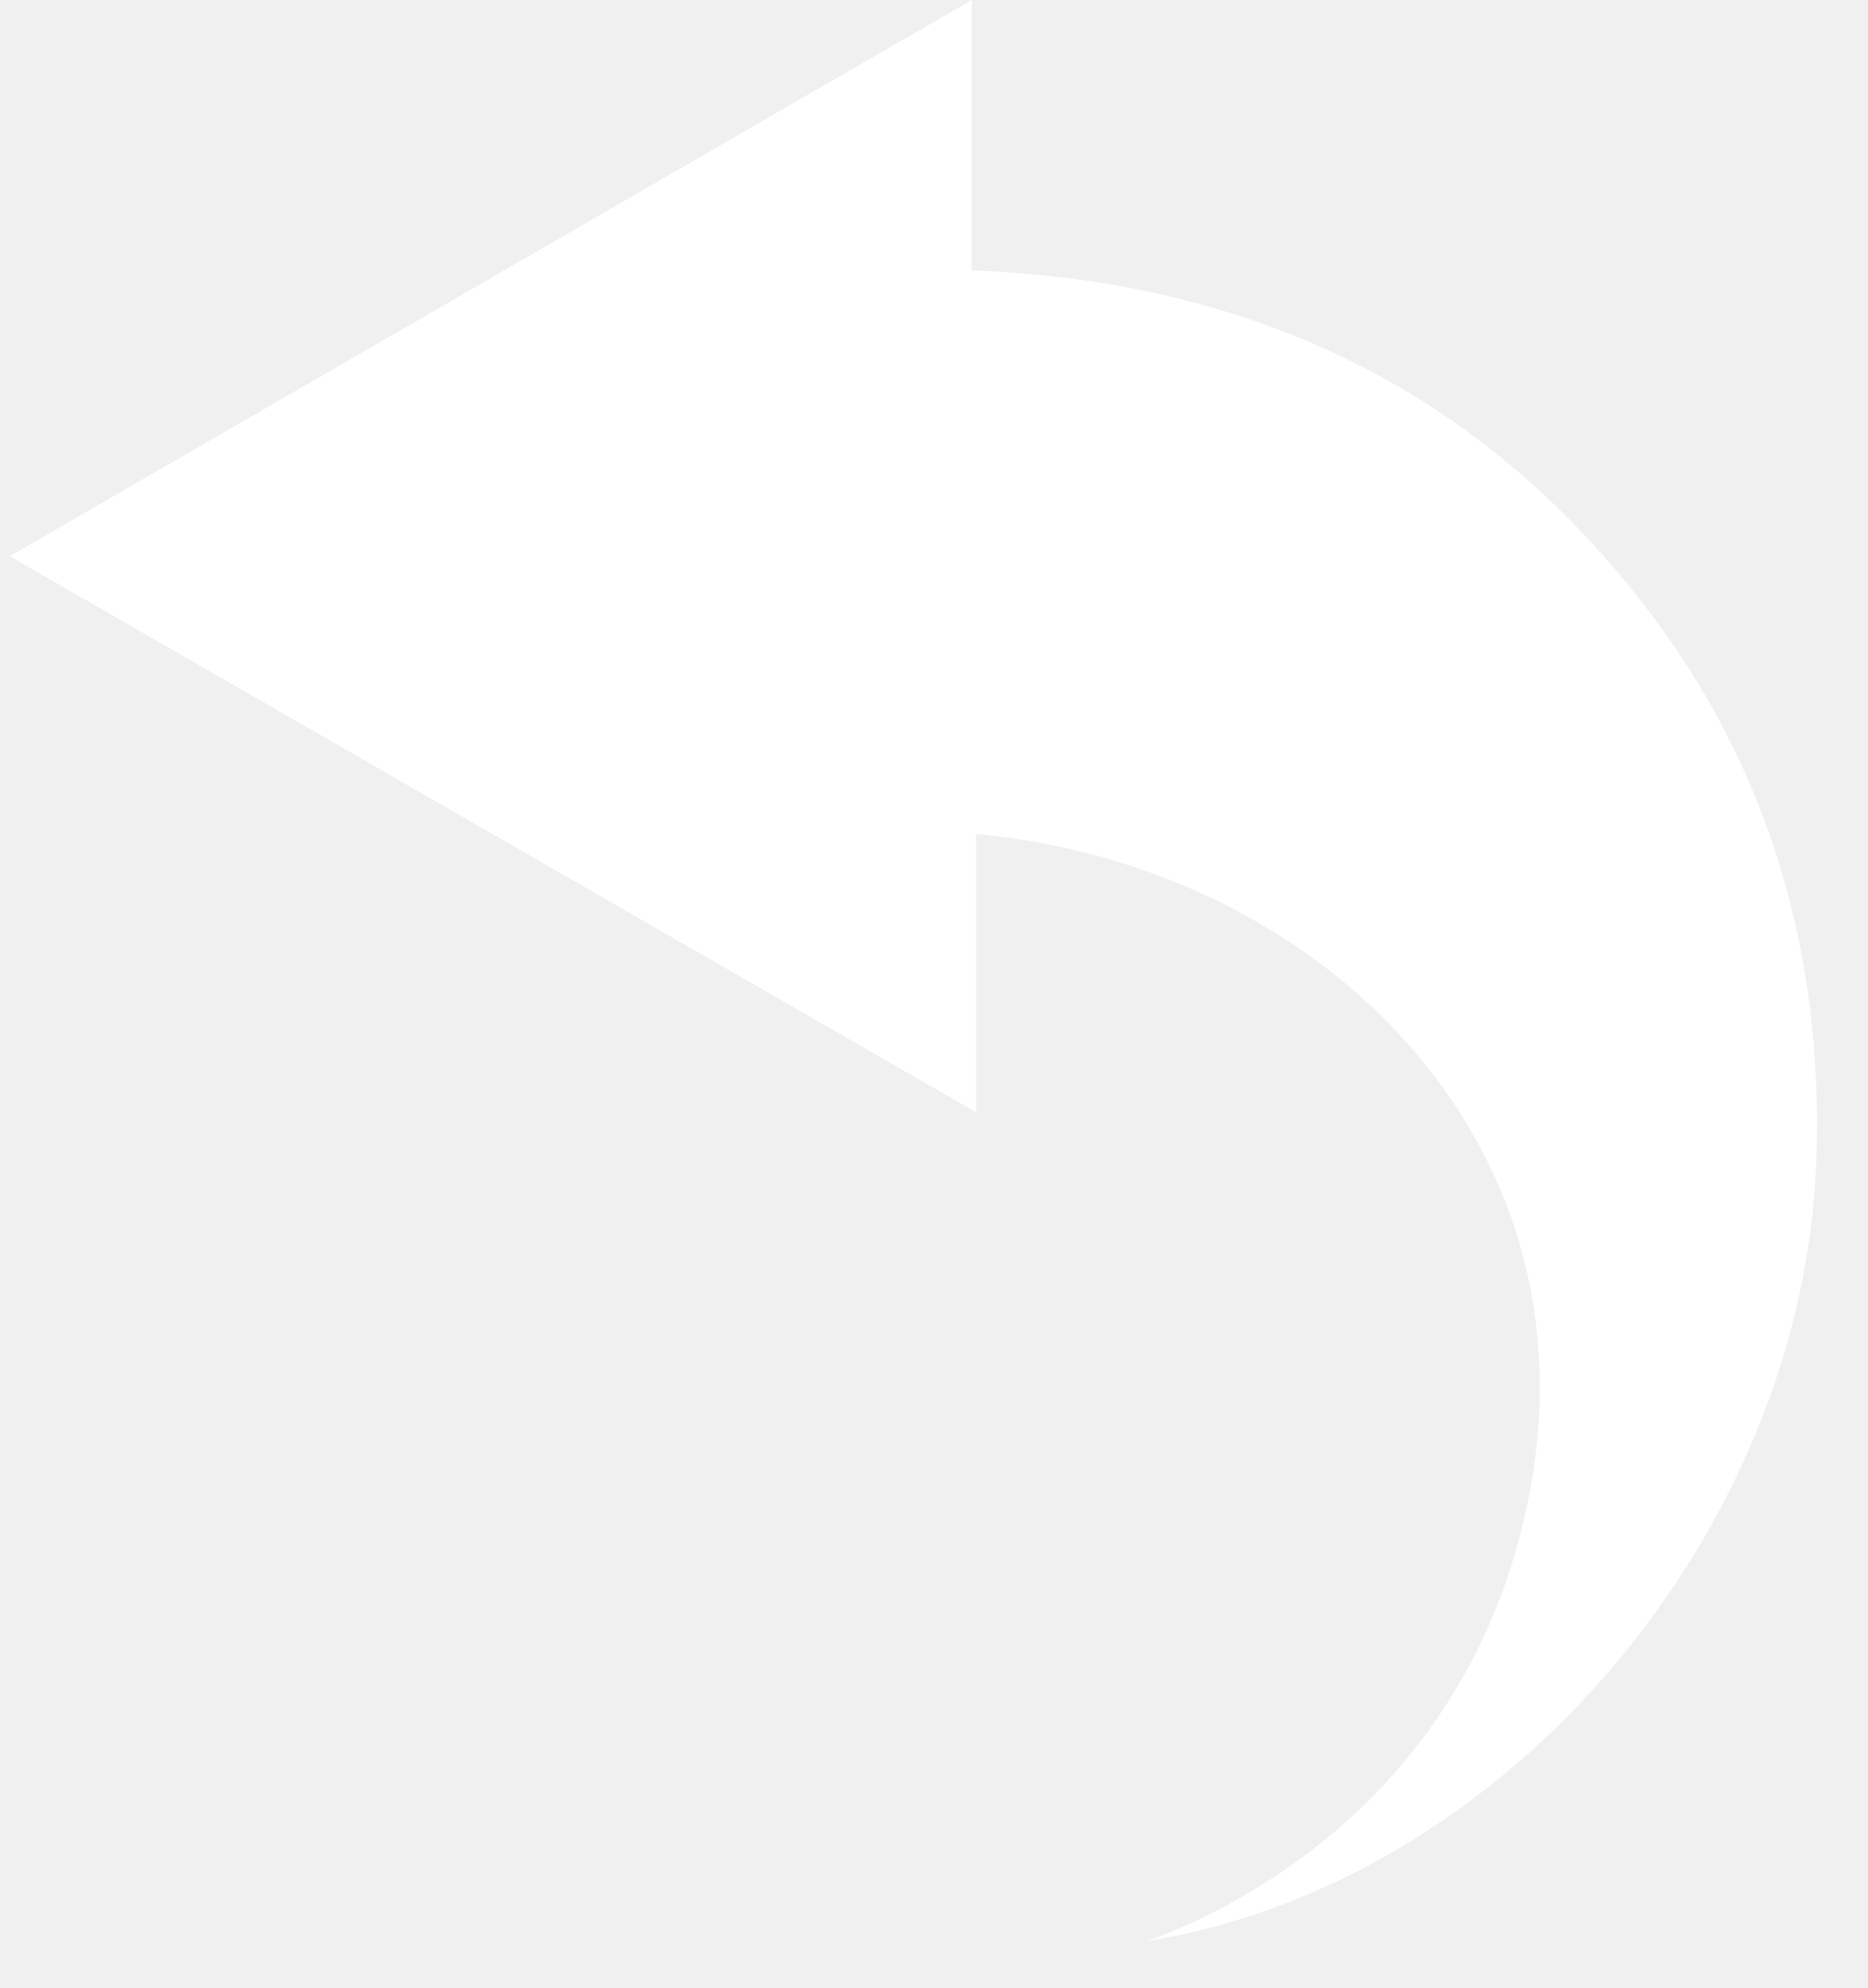
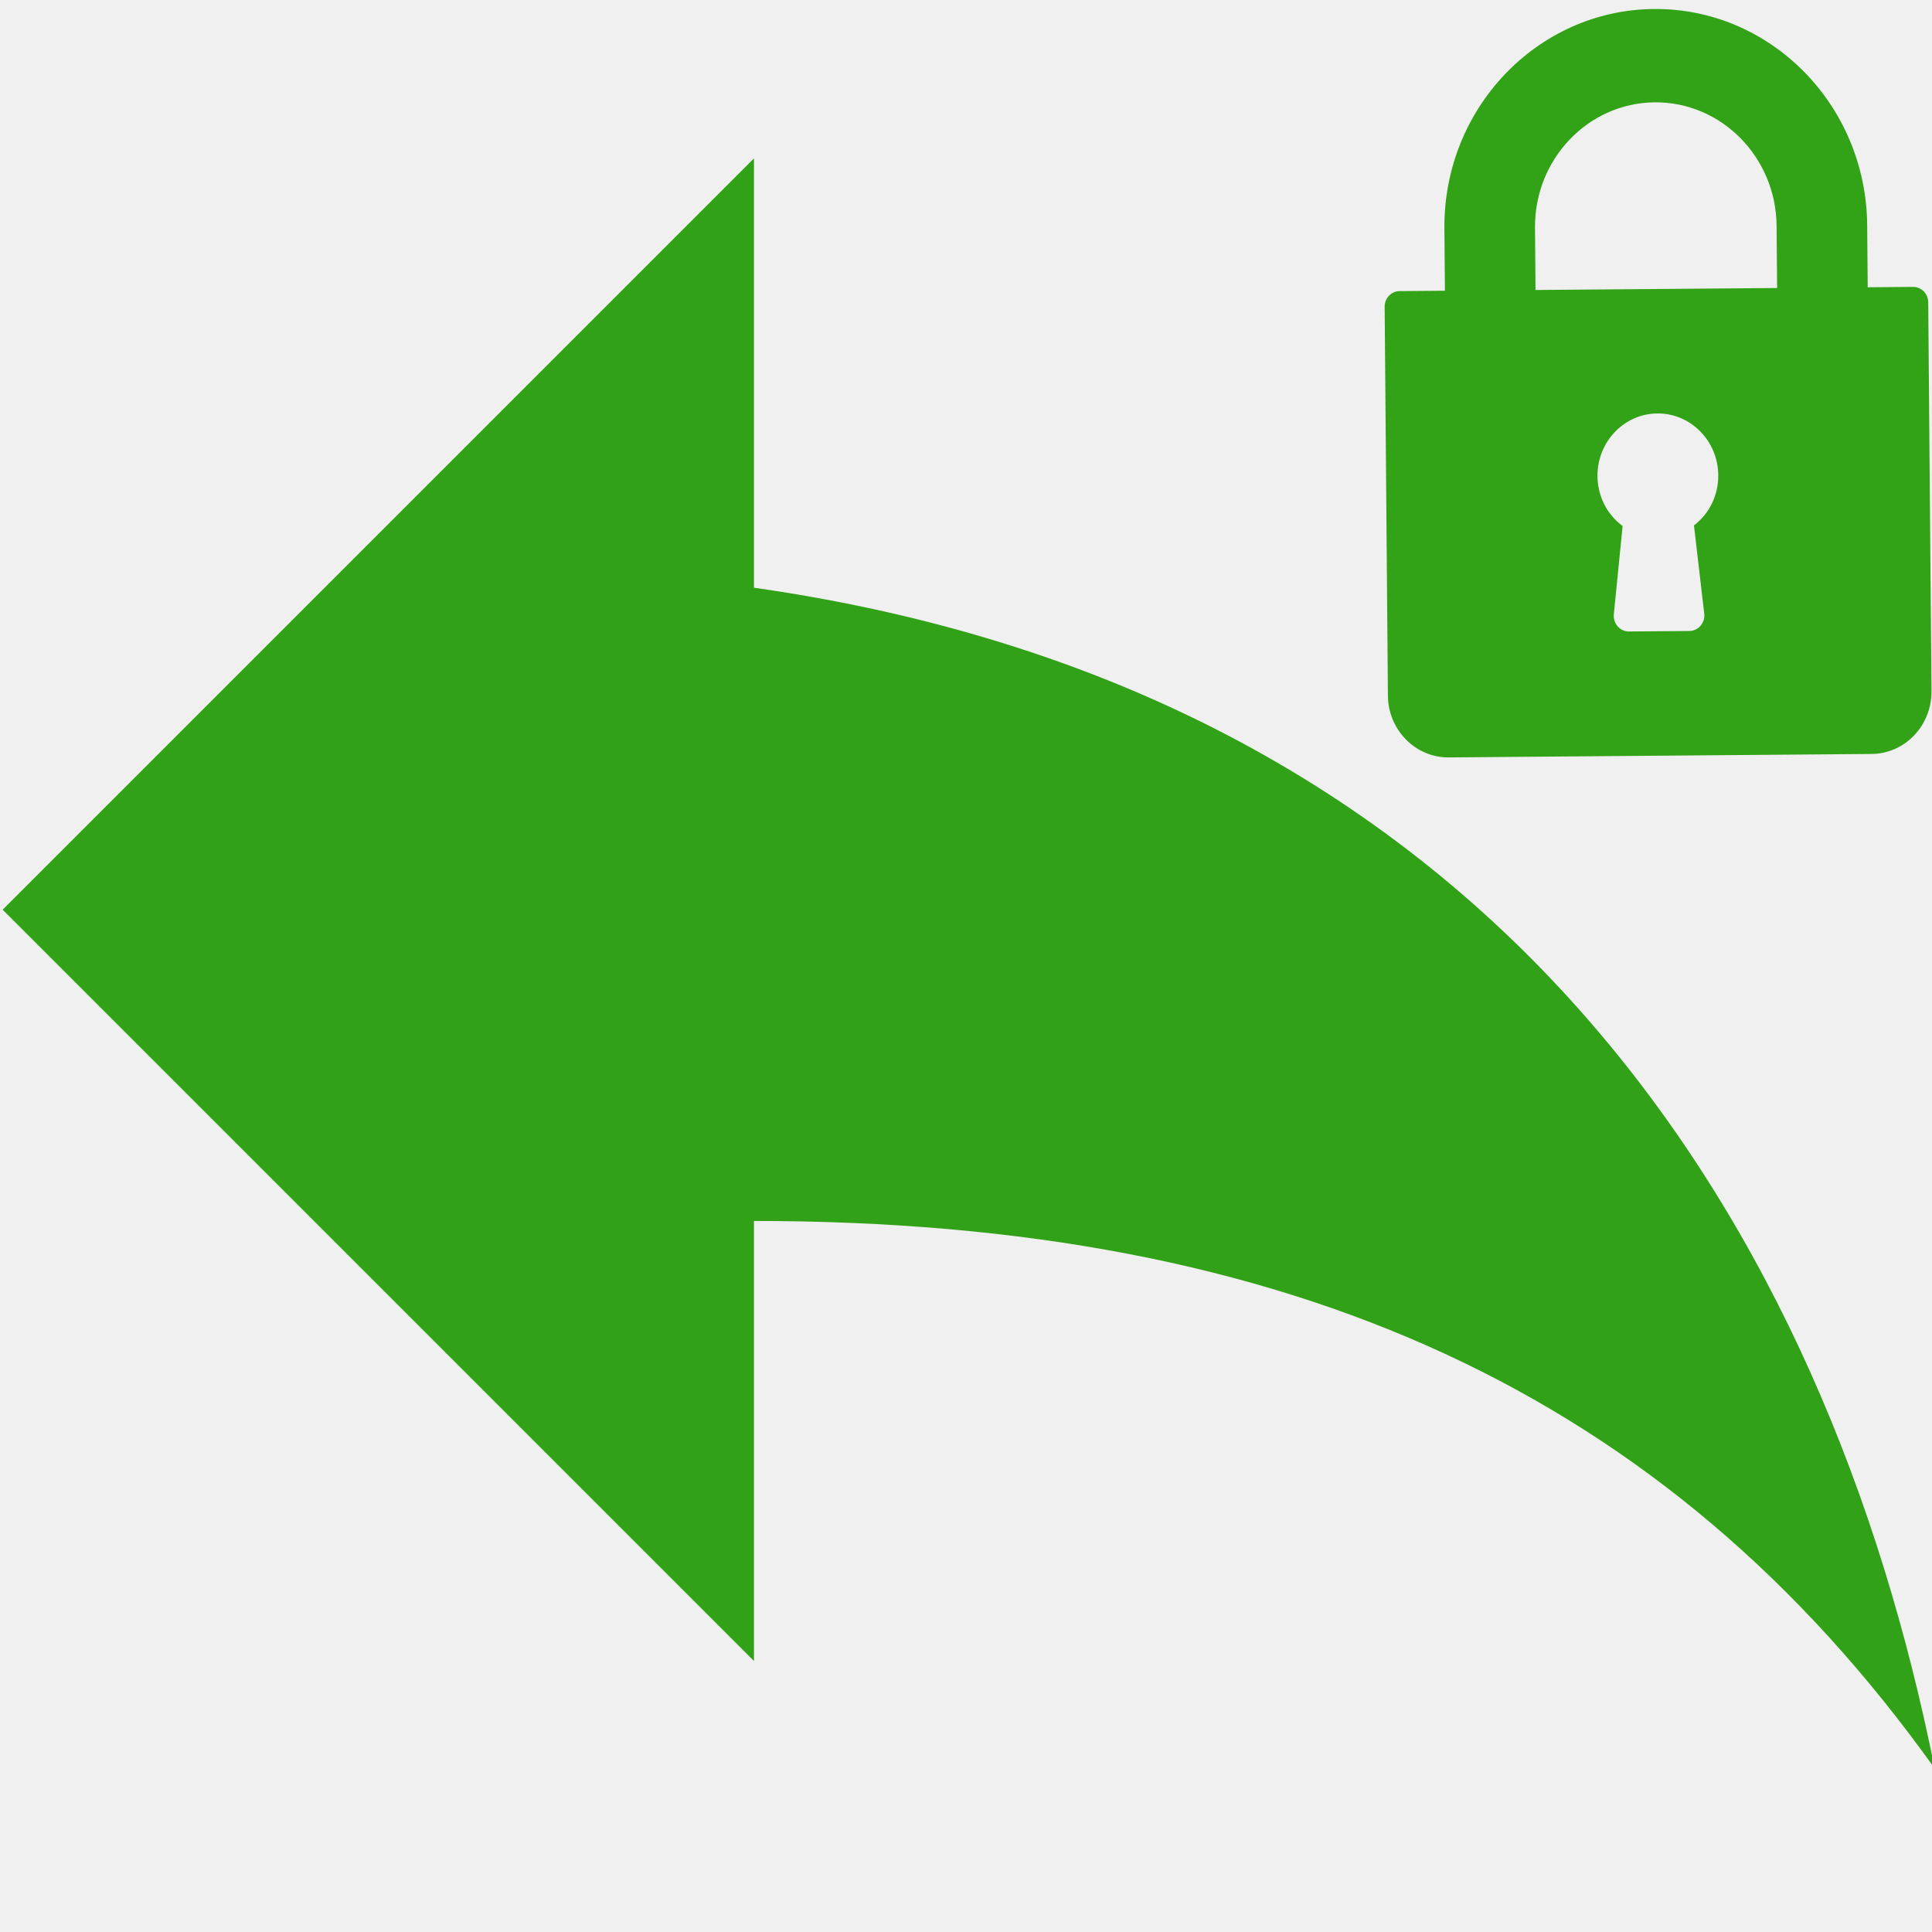
- <svg xmlns="http://www.w3.org/2000/svg" width="31" height="33" viewBox="0 0 31 33">
-   <path d="M19.018 32.227c.661-.233 3.805-1.421 5.509-4.846.315-.635 1.7-3.6.636-6.933-1.148-3.594-4.694-6.205-8.961-6.605v4.62L.162 9.233 16.13 0v4.488c4.516.175 8.217 1.87 11 5.35 2.177 2.722 3.128 5.858 3.023 9.343-.184 6.18-5.09 12.069-11.136 13.046z" fill-rule="nonzero" fill="#FFF" />
+ <svg xmlns="http://www.w3.org/2000/svg" width="384" height="384">
+   <defs>
+     <filter height="200%" width="200%" y="-50%" x="-50%" id="svg_21_blur">
+       <feGaussianBlur stdDeviation="0" in="SourceGraphic" />
+     </filter>
+   </defs>
+   <g class="currentLayer">
+     <g fill="#31a217" id="svg_1">
+       <g fill="#31a217" id="svg_2">
+         <path fill="#31a217" id="svg_3" d="m149.857,116.809l0,-85.333l-149.333,149.333l149.333,149.333l0,-87.466c106.667,0 181.334,34.133 234.667,108.8c-21.333,-106.667 -85.333,-213.333 -234.667,-234.667z" />
+       </g>
+     </g>
+     <g id="svg_4" />
+     <g id="svg_5" />
+     <g id="svg_6" />
+     <g id="svg_7" />
+     <g id="svg_8" />
+     <g id="svg_9" />
+     <g id="svg_10" />
+     <g id="svg_11" />
+     <g id="svg_12" />
+     <g id="svg_13" />
+     <g id="svg_14" />
+     <g id="svg_15" />
+     <g id="svg_16" />
+     <g id="svg_17" />
+     <g id="svg_18" />
+     <g filter="url(#svg_21_blur)" fill="#31a217" id="svg_21">
+       <g stroke="null" transform="matrix(1.002006,-0.008209249,0.008295885,0.9915415,-0.5339917,-1.610779) " id="svg_20">
+         <path stroke="null" stroke-width="99" id="svg_19" d="m379.479,62.276l-8.985,0l0,-12.473c0,-24.072 -18.81,-43.656 -41.931,-43.656s-41.931,19.584 -41.931,43.656l0,12.473l-8.985,0c-1.656,0 -2.995,1.395 -2.995,3.118l0,77.958c0,6.879 5.373,12.473 11.98,12.473l83.862,0c6.607,0 11.98,-5.594 11.98,-12.473l0,-77.957c0,-1.724 -1.34,-3.118 -2.995,-3.118zm-41.948,65.14c0.094,0.88 -0.178,1.763 -0.746,2.424c-0.567,0.661 -1.381,1.038 -2.232,1.038l-11.98,0c-0.851,0 -1.664,-0.378 -2.232,-1.038c-0.567,-0.661 -0.84,-1.544 -0.746,-2.424l1.889,-17.69c-3.068,-2.324 -4.902,-5.999 -4.902,-10.031c0,-6.879 5.373,-12.473 11.98,-12.473s11.98,5.594 11.98,12.473c0,4.032 -1.834,7.708 -4.902,10.031l1.889,17.69zm14.993,-65.14l-47.921,0l0,-12.473c0,-13.755 10.749,-24.946 23.961,-24.946s23.961,11.191 23.961,24.946l0,12.473z" />
+       </g>
+     </g>
+   </g>
+   <g>
+     <rect fill="none" y="0" x="0" height="100%" width="100%" id="backgroundrect" />
+   </g>
+   <g>
+     <rect fill="none" id="canvas_background" height="402" width="582" y="-1" x="-1" />
+   </g>
</svg>
